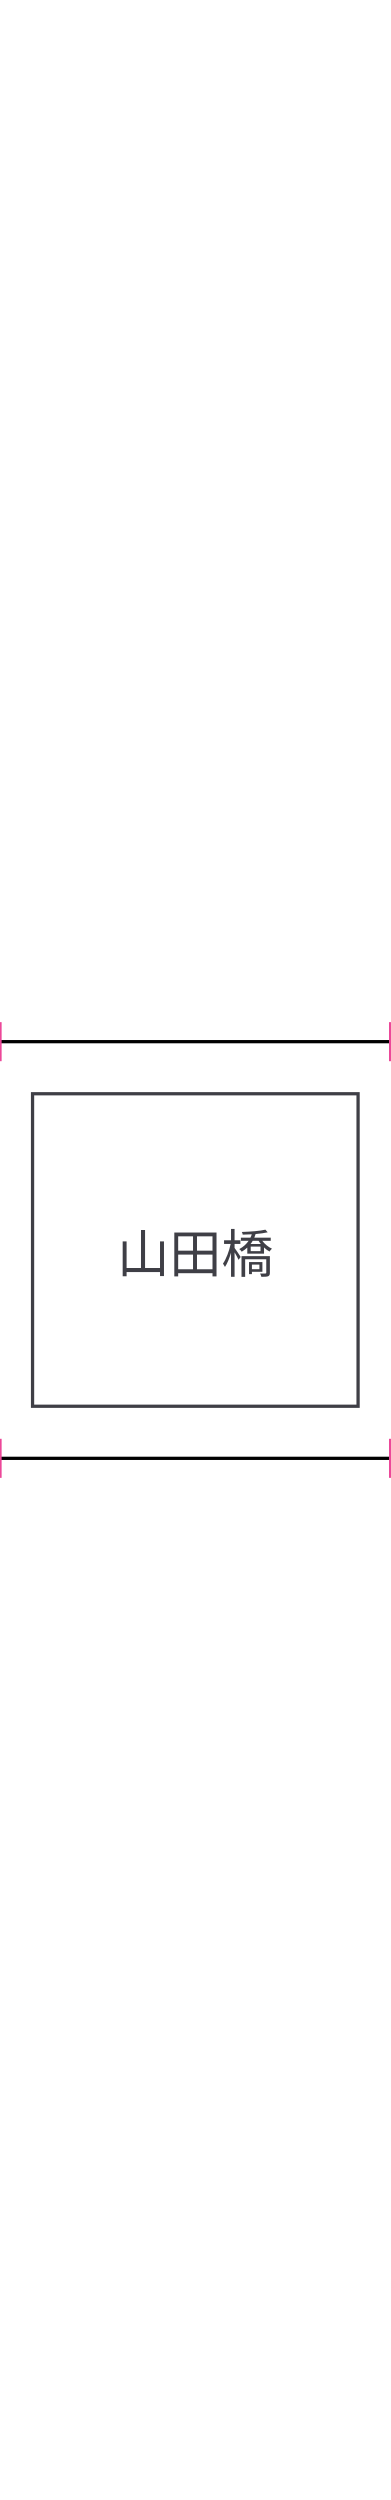
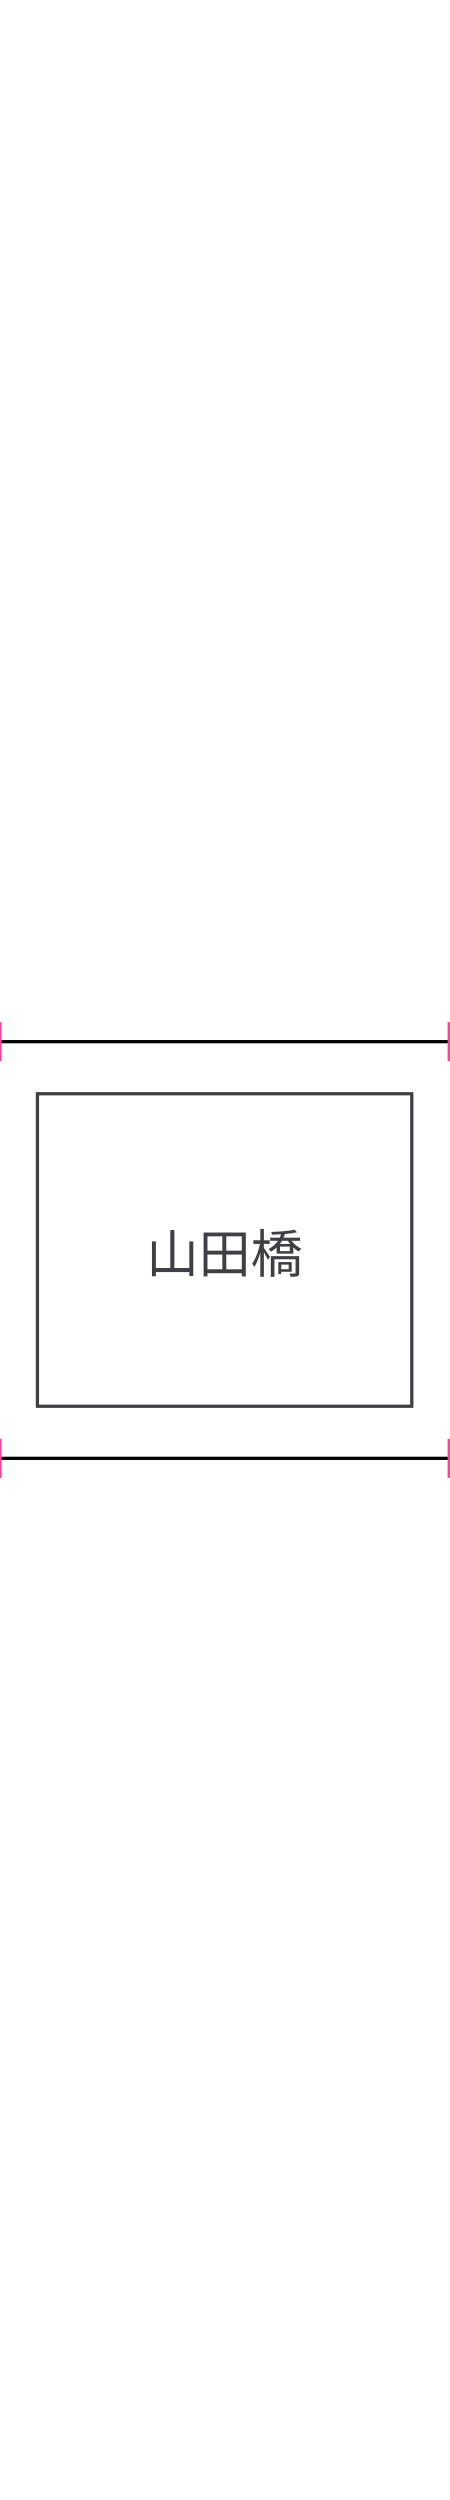
- <svg xmlns="http://www.w3.org/2000/svg" width="120" height="768" viewBox="0 0 120 768" style="background: transparent; color-scheme: light dark; color: light-dark(#000000, #ffffff);">
+ <svg xmlns="http://www.w3.org/2000/svg" width="138" height="768" viewBox="0 0 138 768" style="background: transparent; color-scheme: light dark; color: light-dark(#000000, #ffffff);">
  <g id="NT06_DT" data-cell-id="NT06_DT" fill="none" stroke="currentColor" stroke-width="1px">
-     <path d="M 0 320 L 120 320" vector-effect="non-scaling-stroke" />
+     <path d="M 0 320 L 138 320" vector-effect="non-scaling-stroke" />
  </g>
  <g id="NT06_UT" data-cell-id="NT06_UT" fill="none" stroke="currentColor" stroke-width="1px">
-     <path d="M 0 448 L 120 448" vector-effect="non-scaling-stroke" />
+     <path d="M 0 448 L 138 448" vector-effect="non-scaling-stroke" />
  </g>
  <g id="NT06_Platform_1" data-cell-id="NT06_Platform_1">
-     <rect x="10" y="336" width="100" height="96" fill="none" stroke="#3F3F46" stroke-width="1" />
+     <rect x="11.5" y="336" width="115" height="96" fill="none" stroke="#3F3F46" stroke-width="1" />
  </g>
-   <text id="NT06_Label_Station" data-cell-id="NT06_Label_Station" x="60" y="384" text-anchor="middle" dominant-baseline="central" font-family="Arial" font-size="16" fill="#3F3F46">山田橋</text>
+   <text id="NT06_Label_Station" data-cell-id="NT06_Label_Station" x="69" y="384" text-anchor="middle" dominant-baseline="central" font-family="Arial" font-size="16" fill="#3F3F46">山田橋</text>
  <g id="NT06_Boundary_D_Start" data-cell-id="NT06_Boundary_D_Start" fill="none" stroke="#EC4899" stroke-width="1px">
    <path d="M 0 314 L 0 326" vector-effect="non-scaling-stroke" />
  </g>
  <g id="NT06_Boundary_D_End" data-cell-id="NT06_Boundary_D_End" fill="none" stroke="#EC4899" stroke-width="1px">
-     <path d="M 120 314 L 120 326" vector-effect="non-scaling-stroke" />
+     <path d="M 138 314 L 138 326" vector-effect="non-scaling-stroke" />
  </g>
  <g id="NT06_Boundary_U_Start" data-cell-id="NT06_Boundary_U_Start" fill="none" stroke="#EC4899" stroke-width="1px">
    <path d="M 0 442 L 0 454" vector-effect="non-scaling-stroke" />
  </g>
  <g id="NT06_Boundary_U_End" data-cell-id="NT06_Boundary_U_End" fill="none" stroke="#EC4899" stroke-width="1px">
-     <path d="M 120 442 L 120 454" vector-effect="non-scaling-stroke" />
+     <path d="M 138 442 L 138 454" vector-effect="non-scaling-stroke" />
  </g>
</svg>
